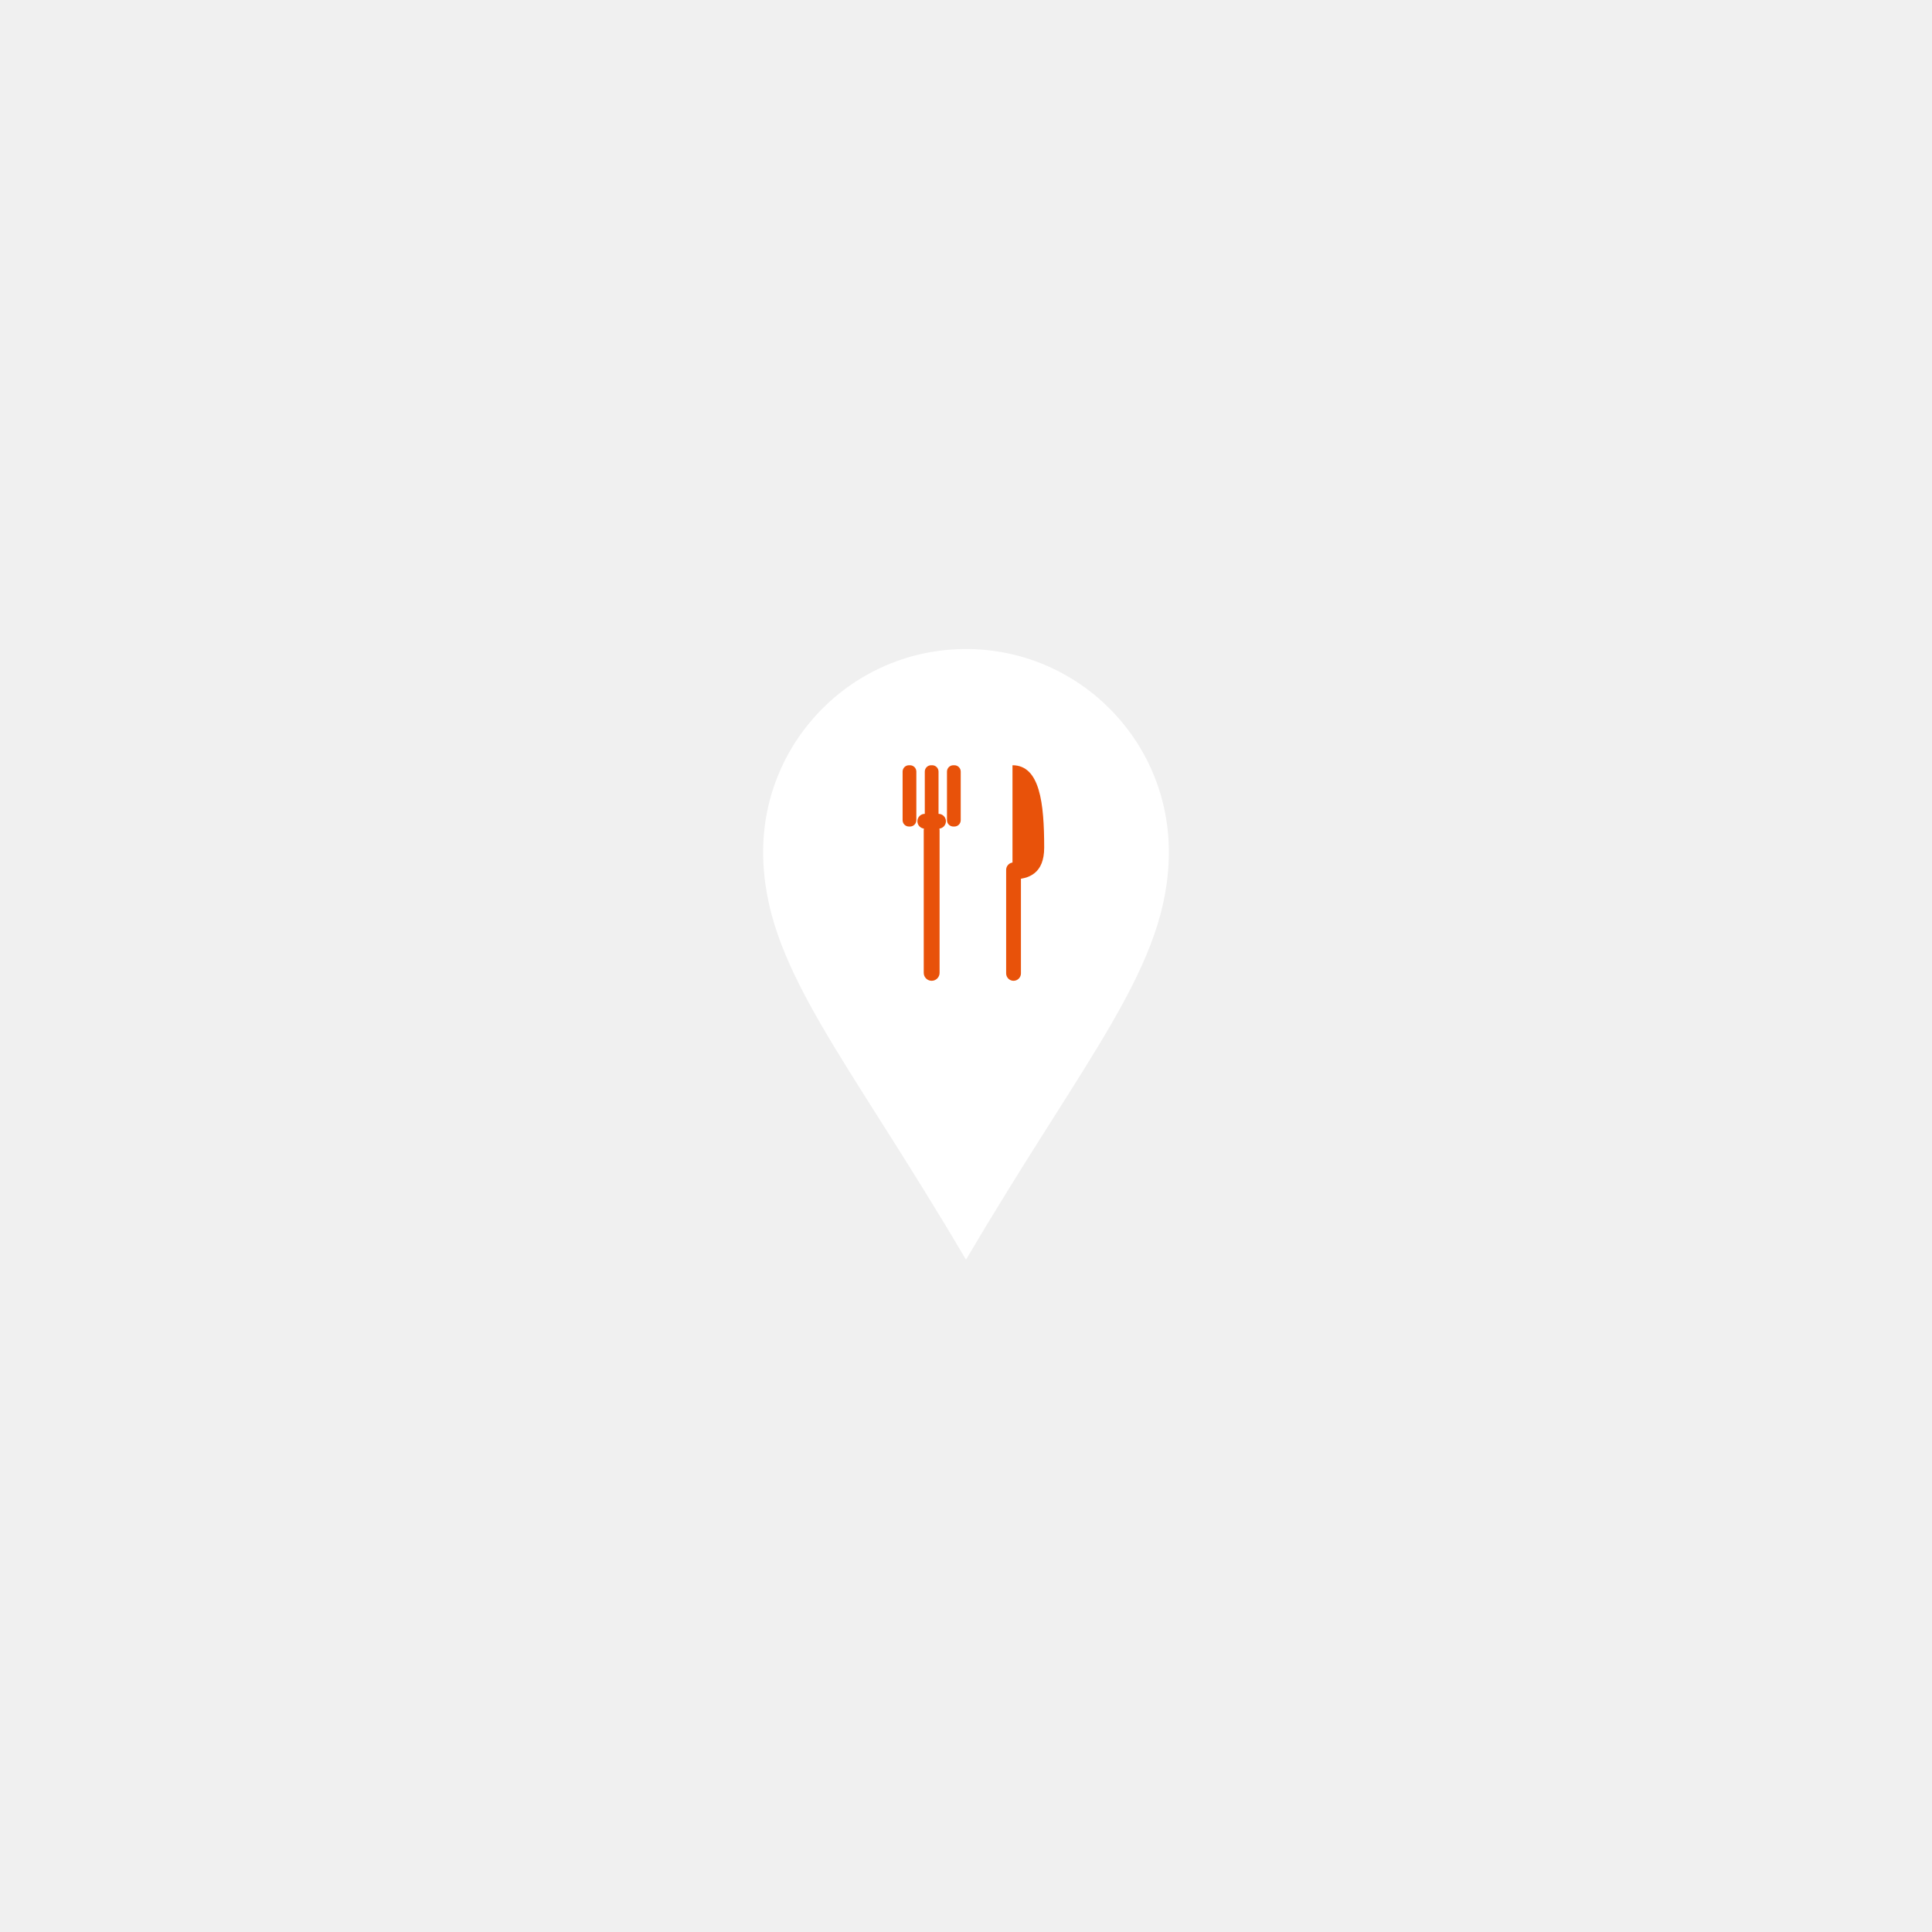
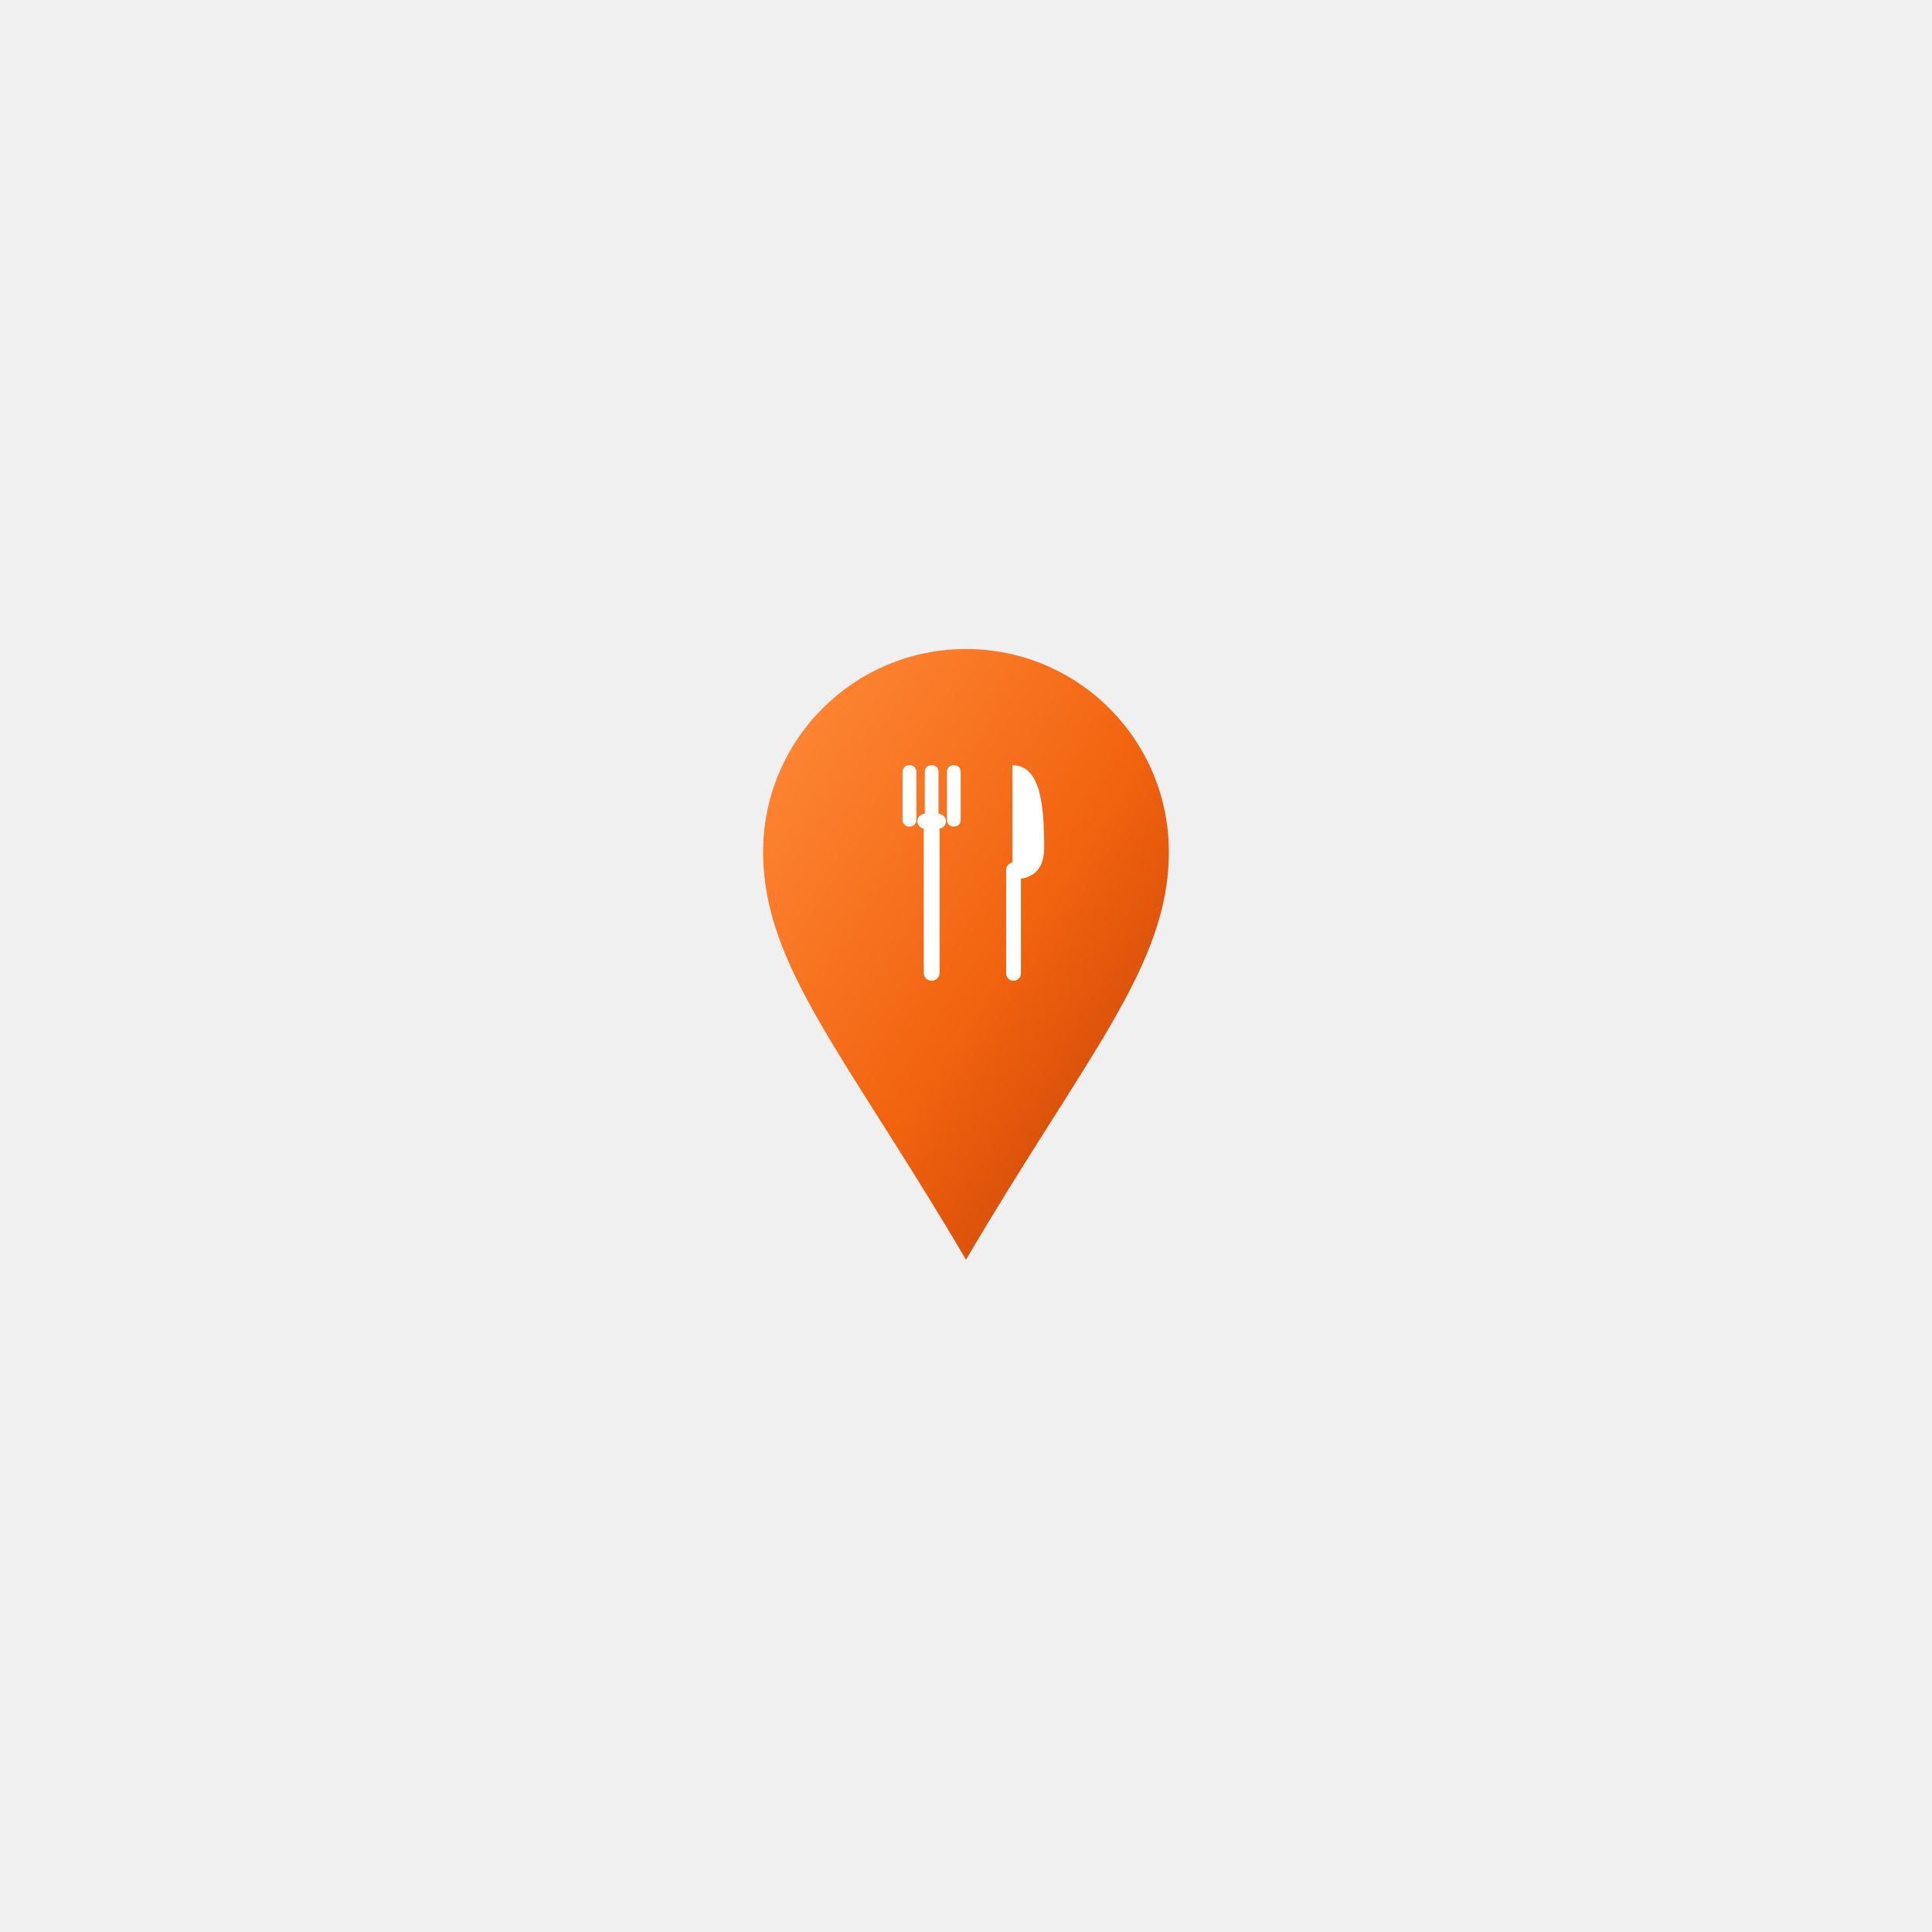
<svg xmlns="http://www.w3.org/2000/svg" viewBox="0 0 1024 1024" role="img" aria-label="JO3T adaptive foreground">
+   <defs>
+     <linearGradient id="pin" x1="0" y1="0" x2="1" y2="1">
+       <stop offset="0" stop-color="#FF8C3B" />
+       <stop offset="0.55" stop-color="#F2630F" />
+       <stop offset="1" stop-color="#C23E06" />
+     </linearGradient>
+   </defs>
  <g transform="translate(512,512) scale(0.56) translate(-512,-528)">
-     <path d="M512 806 C 398 612, 320 528, 320 420 A 192 192 0 1 1 704 420 C 704 528, 626 612, 512 806 Z" fill="#ffffff" />
-     <g fill="#E8520A">
+     <path d="M512 806 C 398 612, 320 528, 320 420 A 192 192 0 1 1 704 420 C 704 528, 626 612, 512 806 Z" fill="url(#pin)" />
+     <g fill="#FFFFFF">
      <rect x="452" y="338" width="13" height="58" rx="6" />
      <rect x="473" y="338" width="13" height="58" rx="6" />
      <rect x="494" y="338" width="13" height="58" rx="6" />
      <rect x="466" y="384" width="27" height="14" rx="7" />
      <rect x="472" y="392" width="15" height="150" rx="7.5" />
      <path d="M556 338 c26 0 30 36 30 78 c0 24 -14 30 -30 30 Z" />
      <rect x="550" y="430" width="14" height="112" rx="7" />
    </g>
  </g>
</svg>
